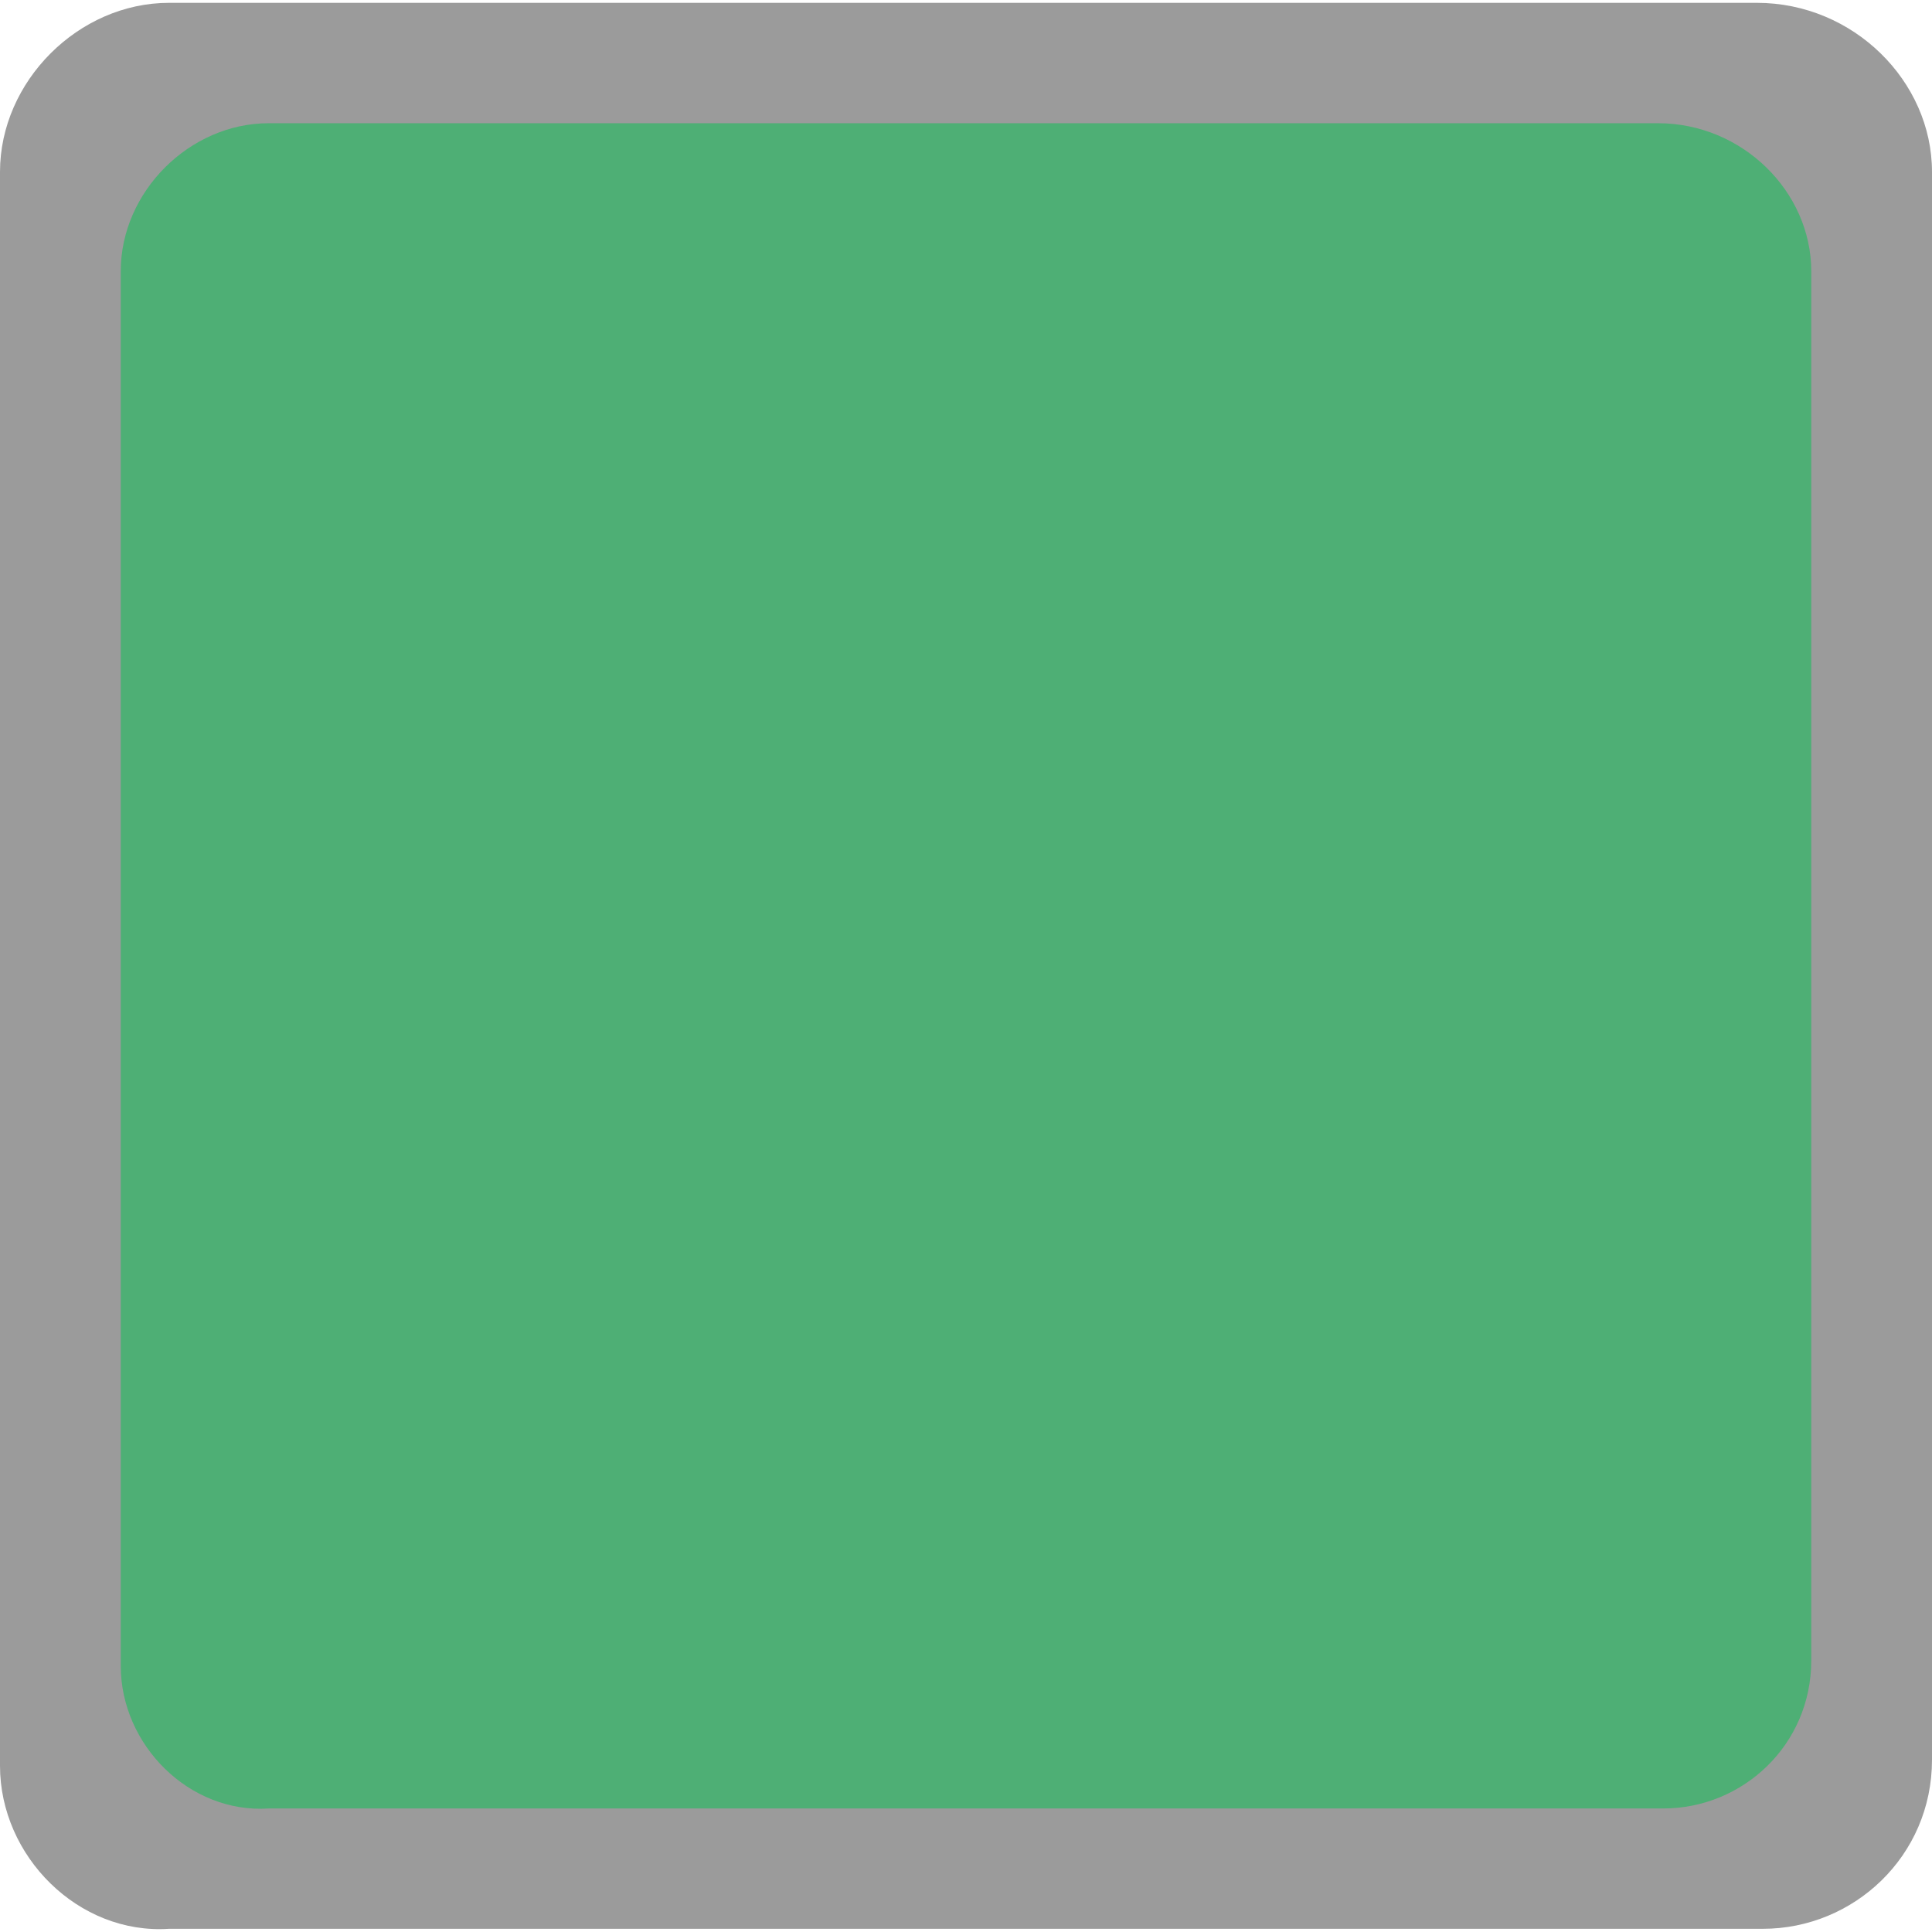
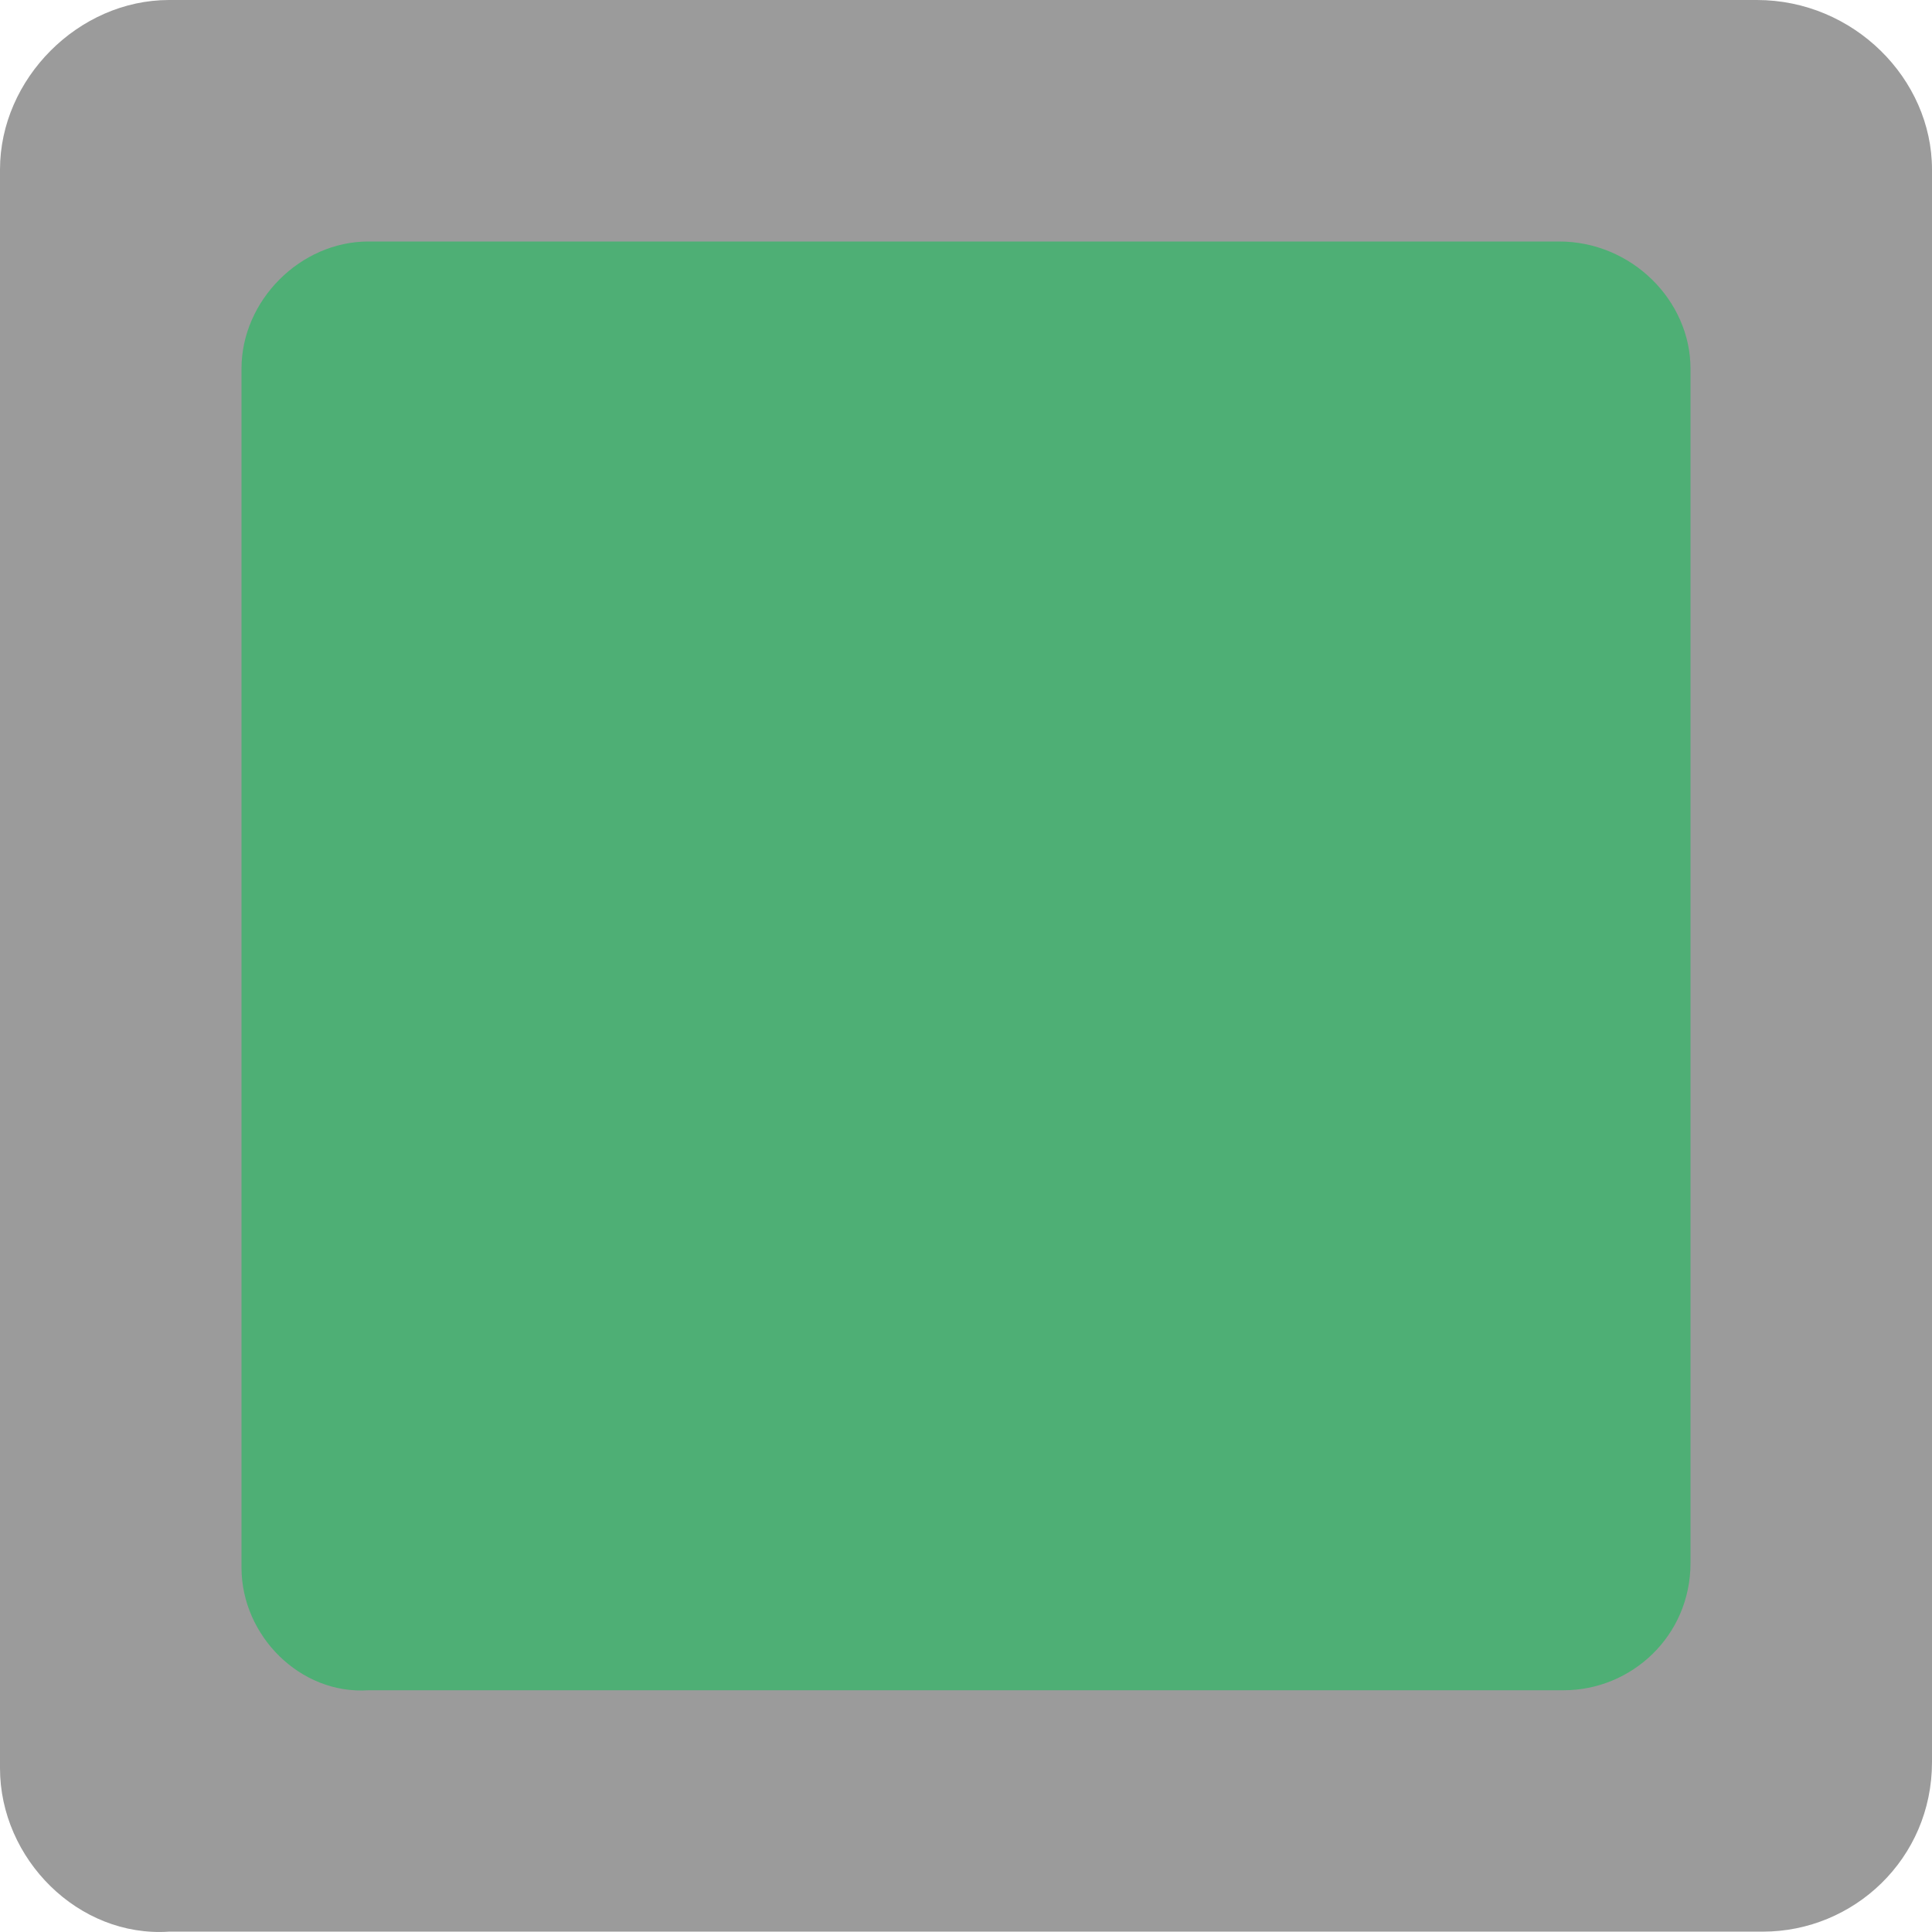
<svg xmlns="http://www.w3.org/2000/svg" version="1.1" id="Ebene_1" x="0px" y="0px" viewBox="0 0 32 32" style="enable-background:new 0 0 32 32;" xml:space="preserve">
  <defs id="defs8" />
  <style type="text/css" id="style2">
	.st0{fill:#4EAF75;enable-background:new    ;}
</style>
-   <path id="XMLID_1_-8" class="st0" d="M 0,29.247 V 2.847 c 0,-1.5 1.3,-2.8 2.8,-2.8 h 26.3 c 1.6,0 2.9,1.3 2.9,2.8 V 29.147 c 0,1.6 -1.3,2.8 -2.8,2.8 H 2.8 c -1.5,0.1 -2.8,-1.2 -2.8,-2.7 z" style="fill:#9b9b9b;fill-opacity:1;enable-background:new" />
-   <path id="XMLID_1_" class="st0" d="M 2,27.591 V 4.491 c 0,-1.312 1.137,-2.45 2.45,-2.45 h 23.012 c 1.4,0 2.538,1.137 2.538,2.45 V 27.504 c 0,1.4 -1.137,2.45 -2.45,2.45 H 4.45 c -1.312,0.087 -2.45,-1.05 -2.45,-2.362 z" style="fill:#4eaf75;stroke-width:0.875;enable-background:new" />
+   <path id="XMLID_1_-8" class="st0" d="M 0,29.287 V 2.808 C 0,1.304 1.3,0 2.8,0 H 29.1 C 30.7,0 32,1.304 32,2.808 V 29.186 c 0,1.605 -1.3,2.808 -2.8,2.808 H 2.8 C 1.3,32.095 0,30.791 0,29.287 Z" style="fill:#9b9b9b;fill-opacity:1;stroke-width:1.001;enable-background:new" />
+   <path id="XMLID_1_" class="st0" d="M 4,25.965 V 6.106 C 4,4.978 4.975,4 6.1,4 h 19.725 c 1.2,0 2.175,0.978 2.175,2.106 V 25.89 c 0,1.204 -0.975,2.106 -2.1,2.106 H 6.1 C 4.975,28.071 4,27.093 4,25.965 Z" style="fill:#4eaf75;stroke-width:0.751;enable-background:new" />
</svg>
